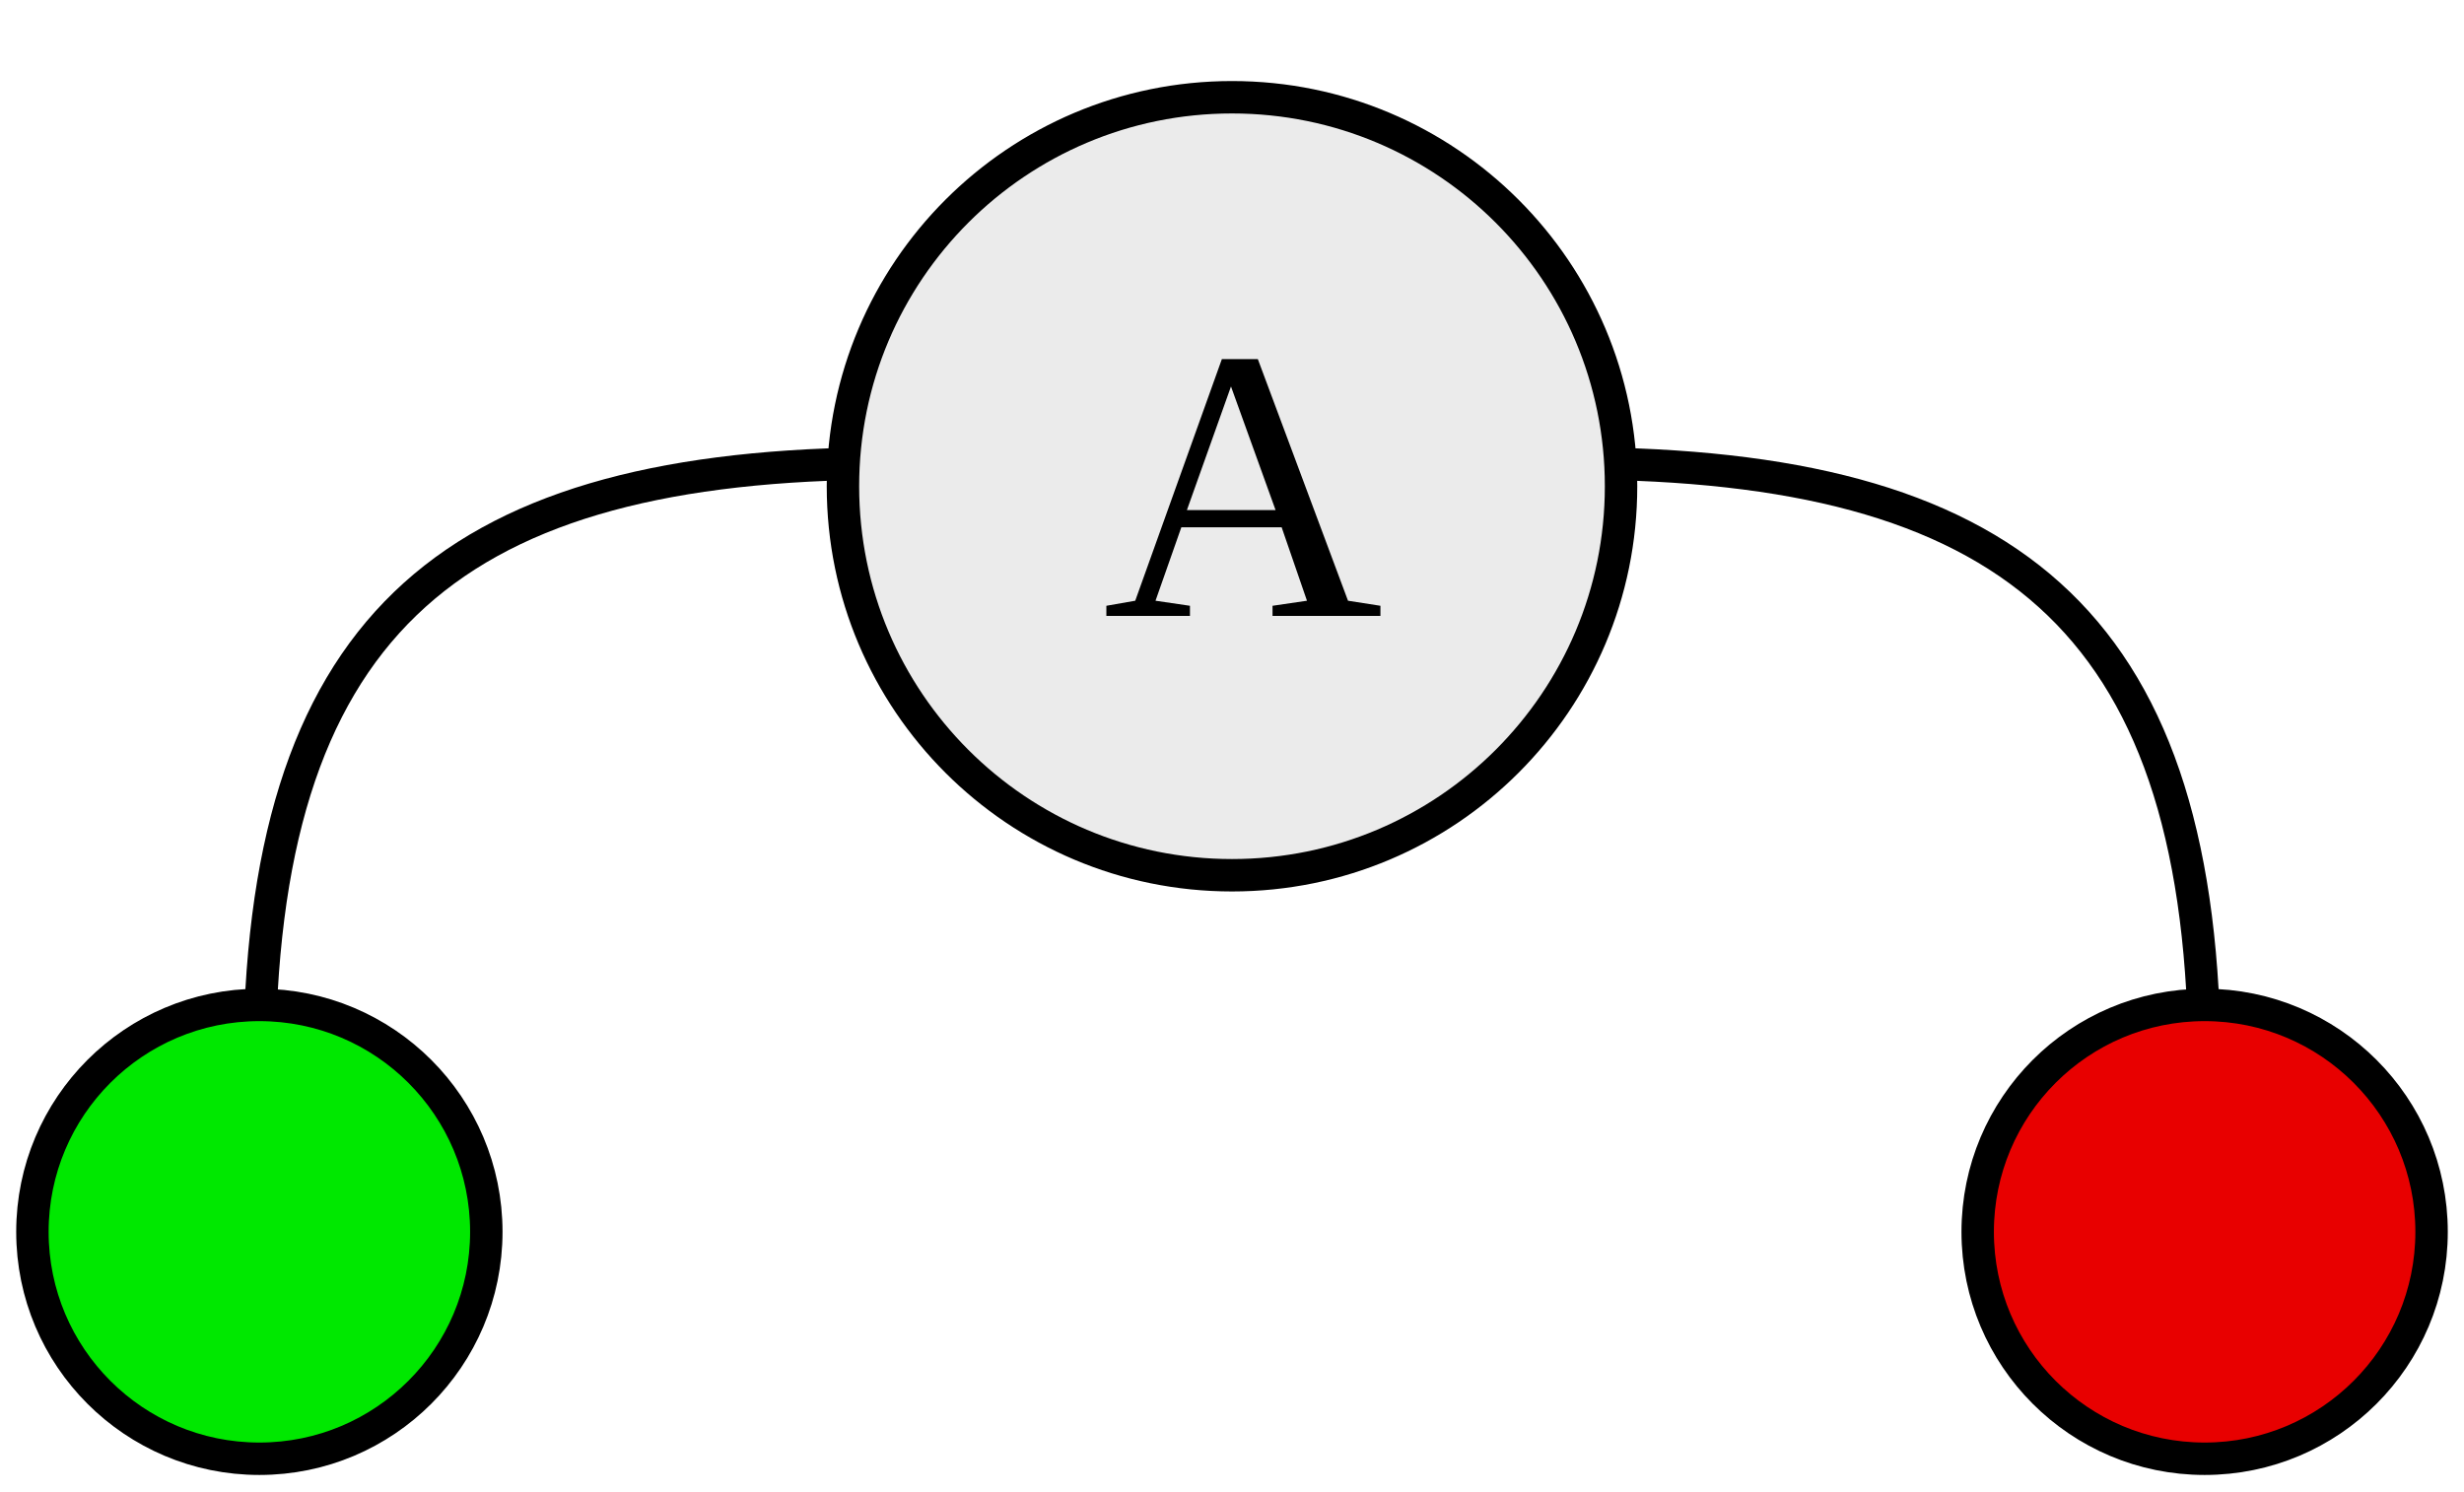
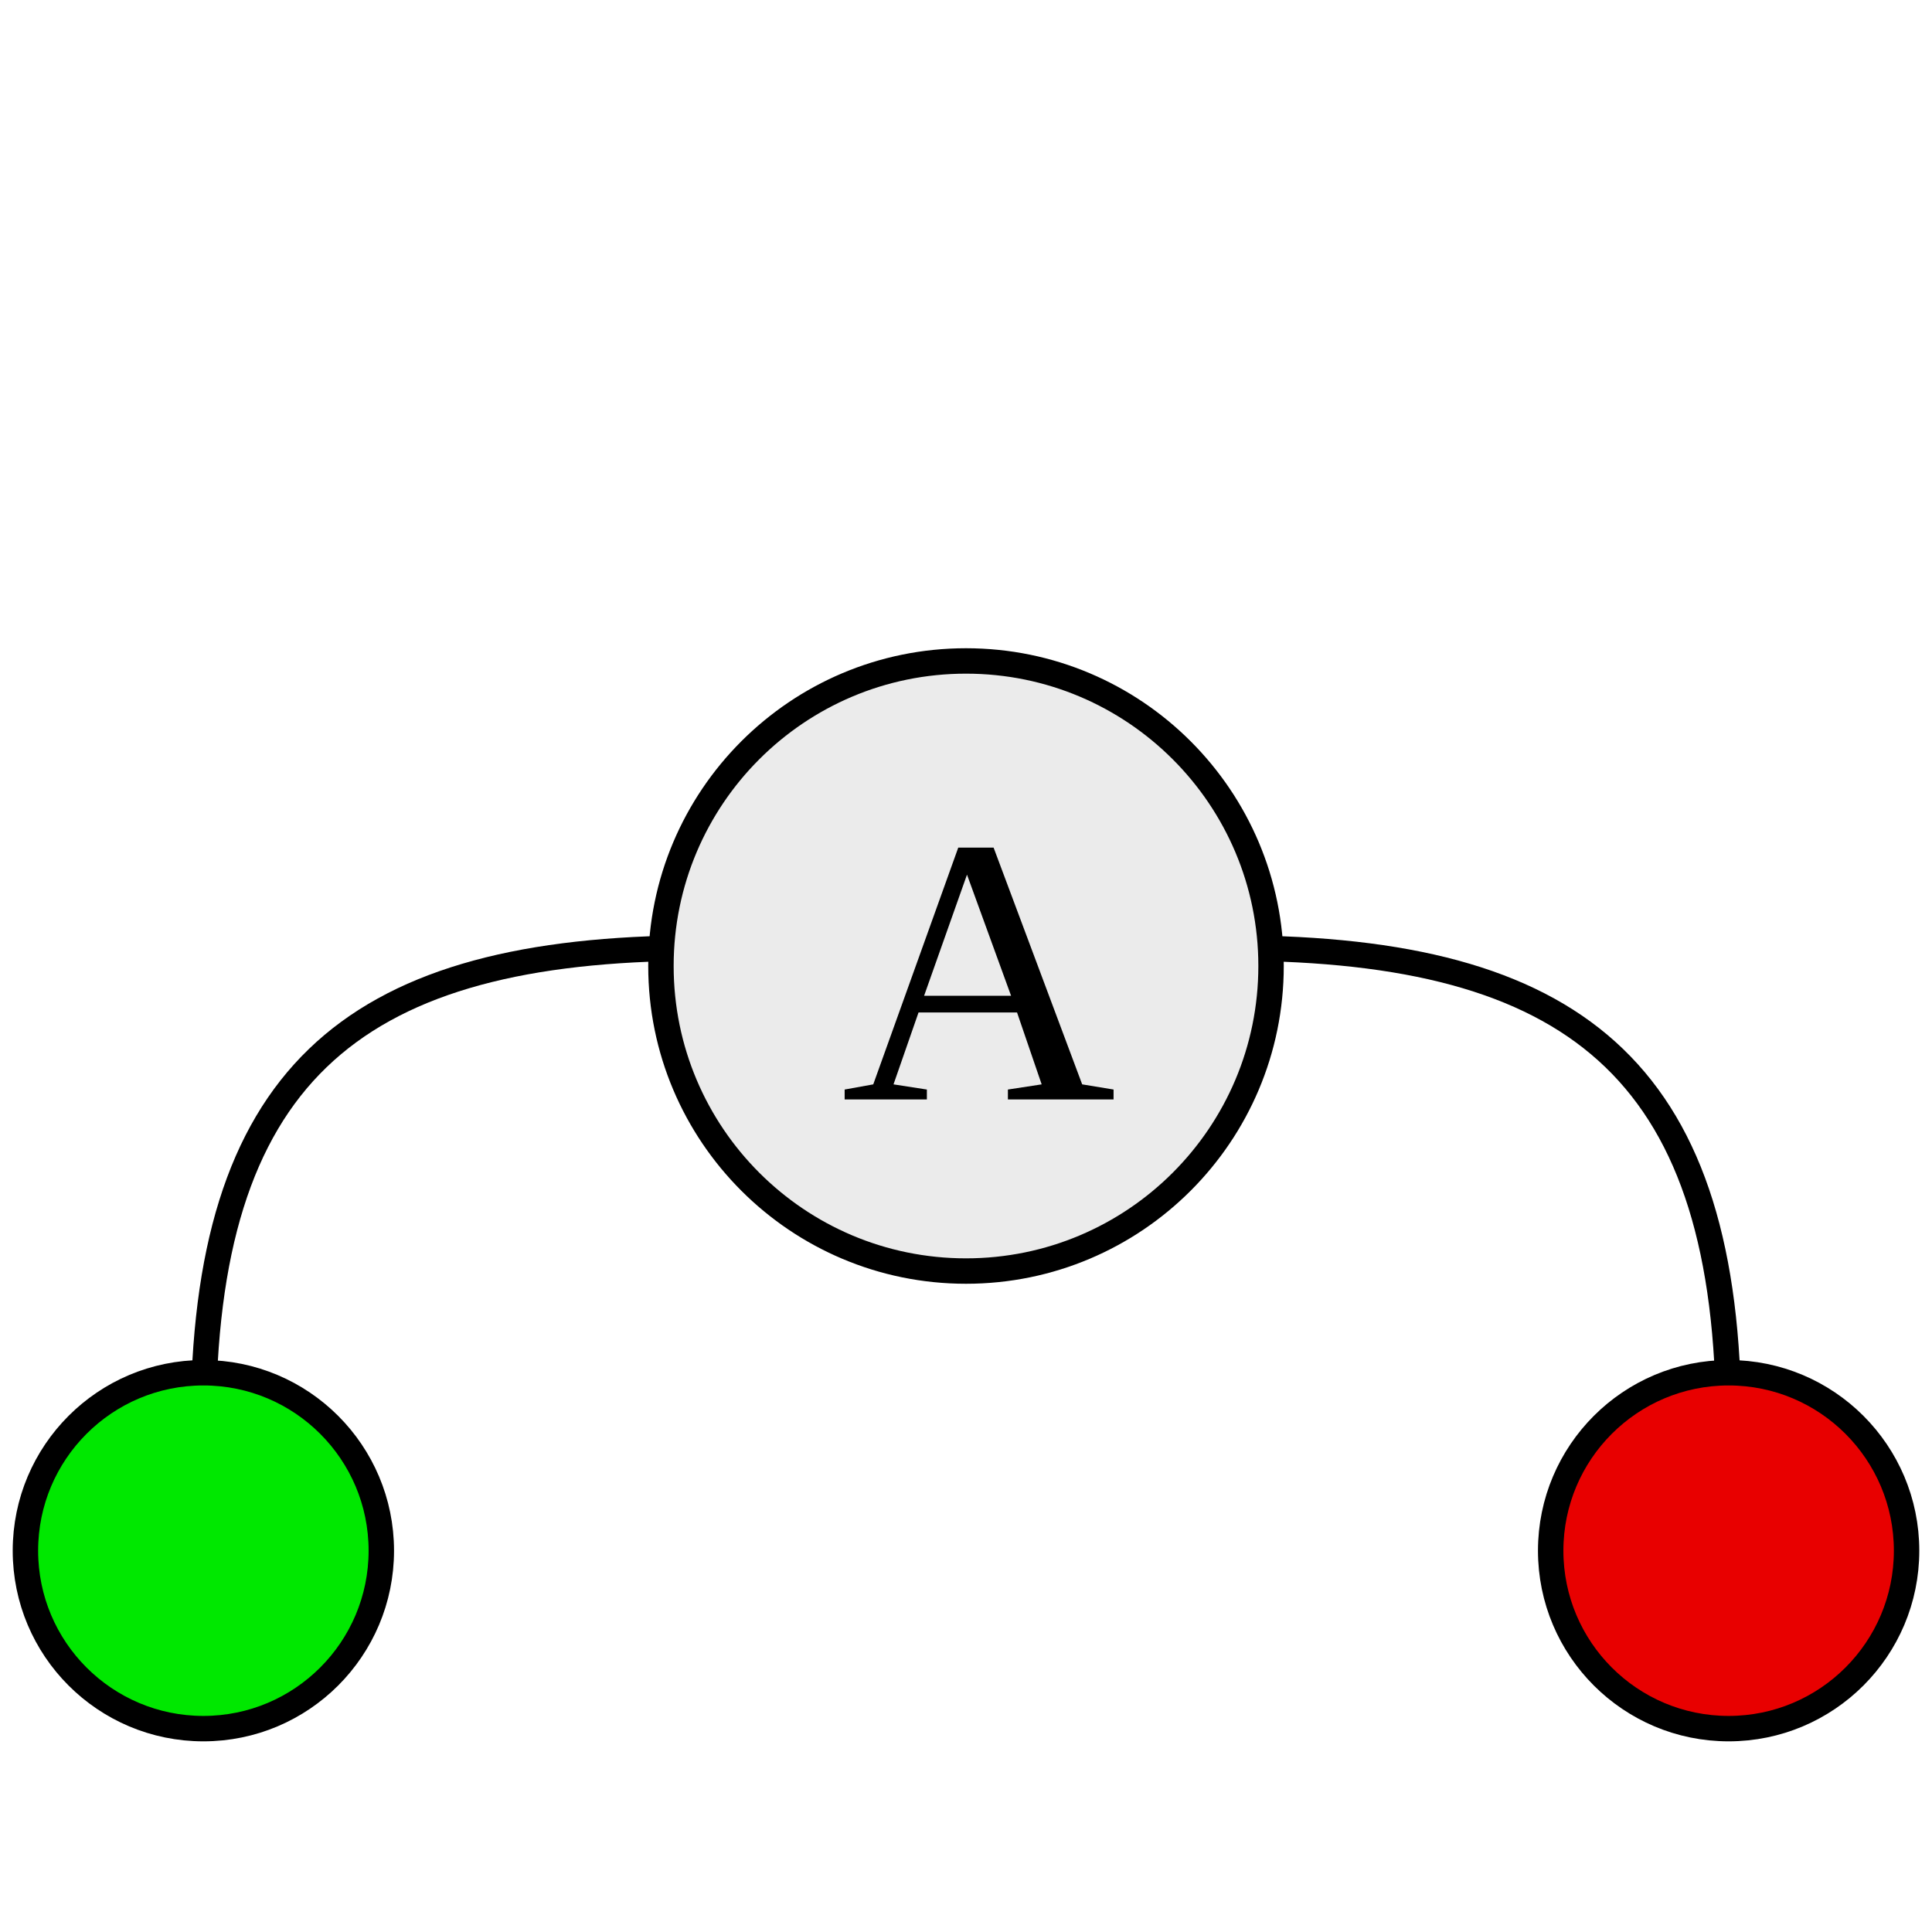
- <svg xmlns="http://www.w3.org/2000/svg" viewBox="-38 -15 76 46" id="jugglerImage">
-   <g id="juggler" transform="translate(0,0)">
-     <g id="juggler-angle" transform="rotate(0)">
-       <path class="leftArm" d="m 30,18 c 0,-13.6 -5.76,-18.5 -18.7,-18.7" style="fill:none;stroke:#000000;stroke-width:1;" />
-       <circle class="leftHand" r="7" cx="30" cy="23" style="fill:#e80000;stroke:#000000;stroke-width:1" />
-       <path class="rightArm" d="m -30,18   c 0,-13.6  5.76,-18.5  18.7,-18.7" style="fill:none;stroke:#000000;stroke-width:1;" />
-       <circle class="rightHand" r="7" cx="-30" cy="23" style="fill:#00e800;stroke:#000000;stroke-width:1" />
+ <svg xmlns="http://www.w3.org/2000/svg" id="jugglerImage" viewBox="-38 -38 76 76">
+   <defs>
+     <style type="text/css">
+       path {fill:none;stroke:#000000;stroke-width:1;}
+       circle {stroke:#000000;stroke-width:1;}
+       text {white-space: pre; font-size: 15px;}
+       #leftHand {fill:#e80000;}
+       #rightHand {fill:#00e800;}
+       #head {fill:#ebebeb;}
+     </style>
+   </defs>
+   <g id="juggler">
+     <g id="juggler-angle">
+       <path d="m 30,18 c 0,-13.6 -5.76,-18.5 -18.7,-18.7" />
+       <circle id="leftHand" class="hand" r="7" cx="30" cy="23" />
+       <path d="m -30,18   c 0,-13.6  5.76,-18.5  18.7,-18.7" />
+       <circle id="rightHand" class="hand" r="7" cx="-30" cy="23" />
    </g>
-     <circle class="head" r="12" cy="0" cx="0" style="fill:#ebebeb;stroke:#000000;stroke-width:1" />
-     <text class="name" y="4" x="-4">A</text>
+     <circle id="head" r="12" cy="0" cx="0" />
+     <text id="name" y="5.25" x="-4.914">A</text>
  </g>
</svg>
